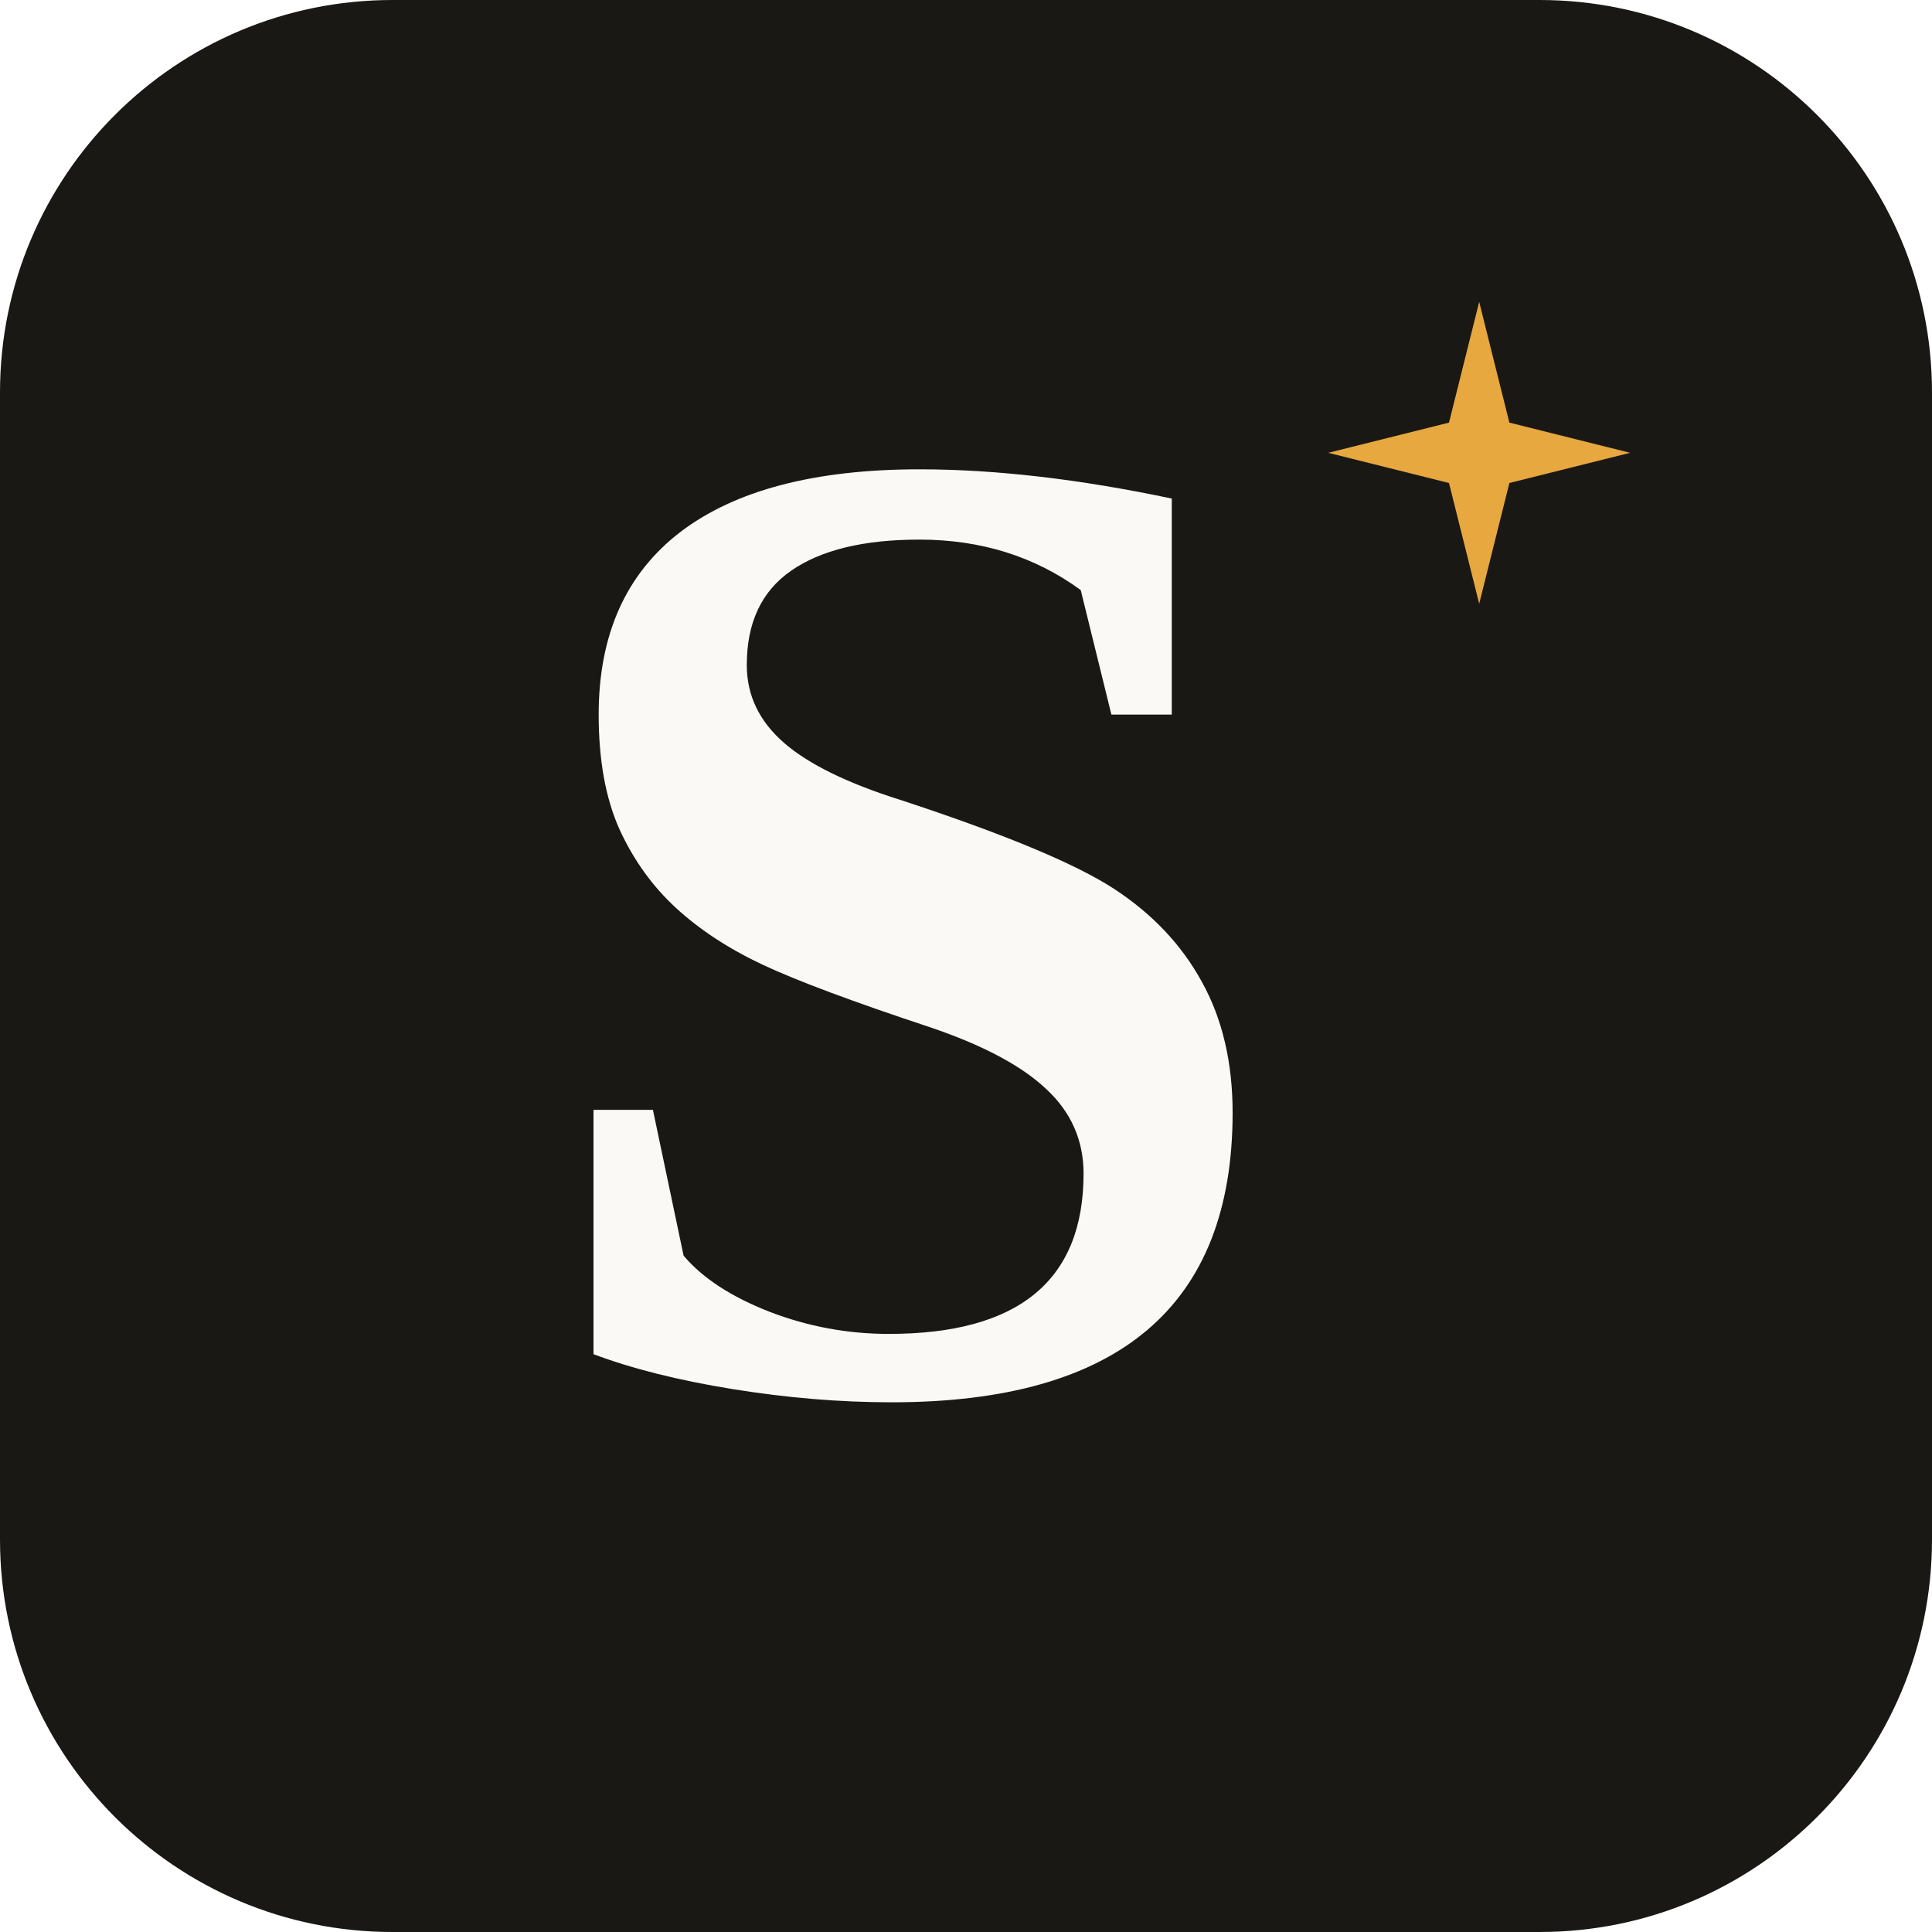
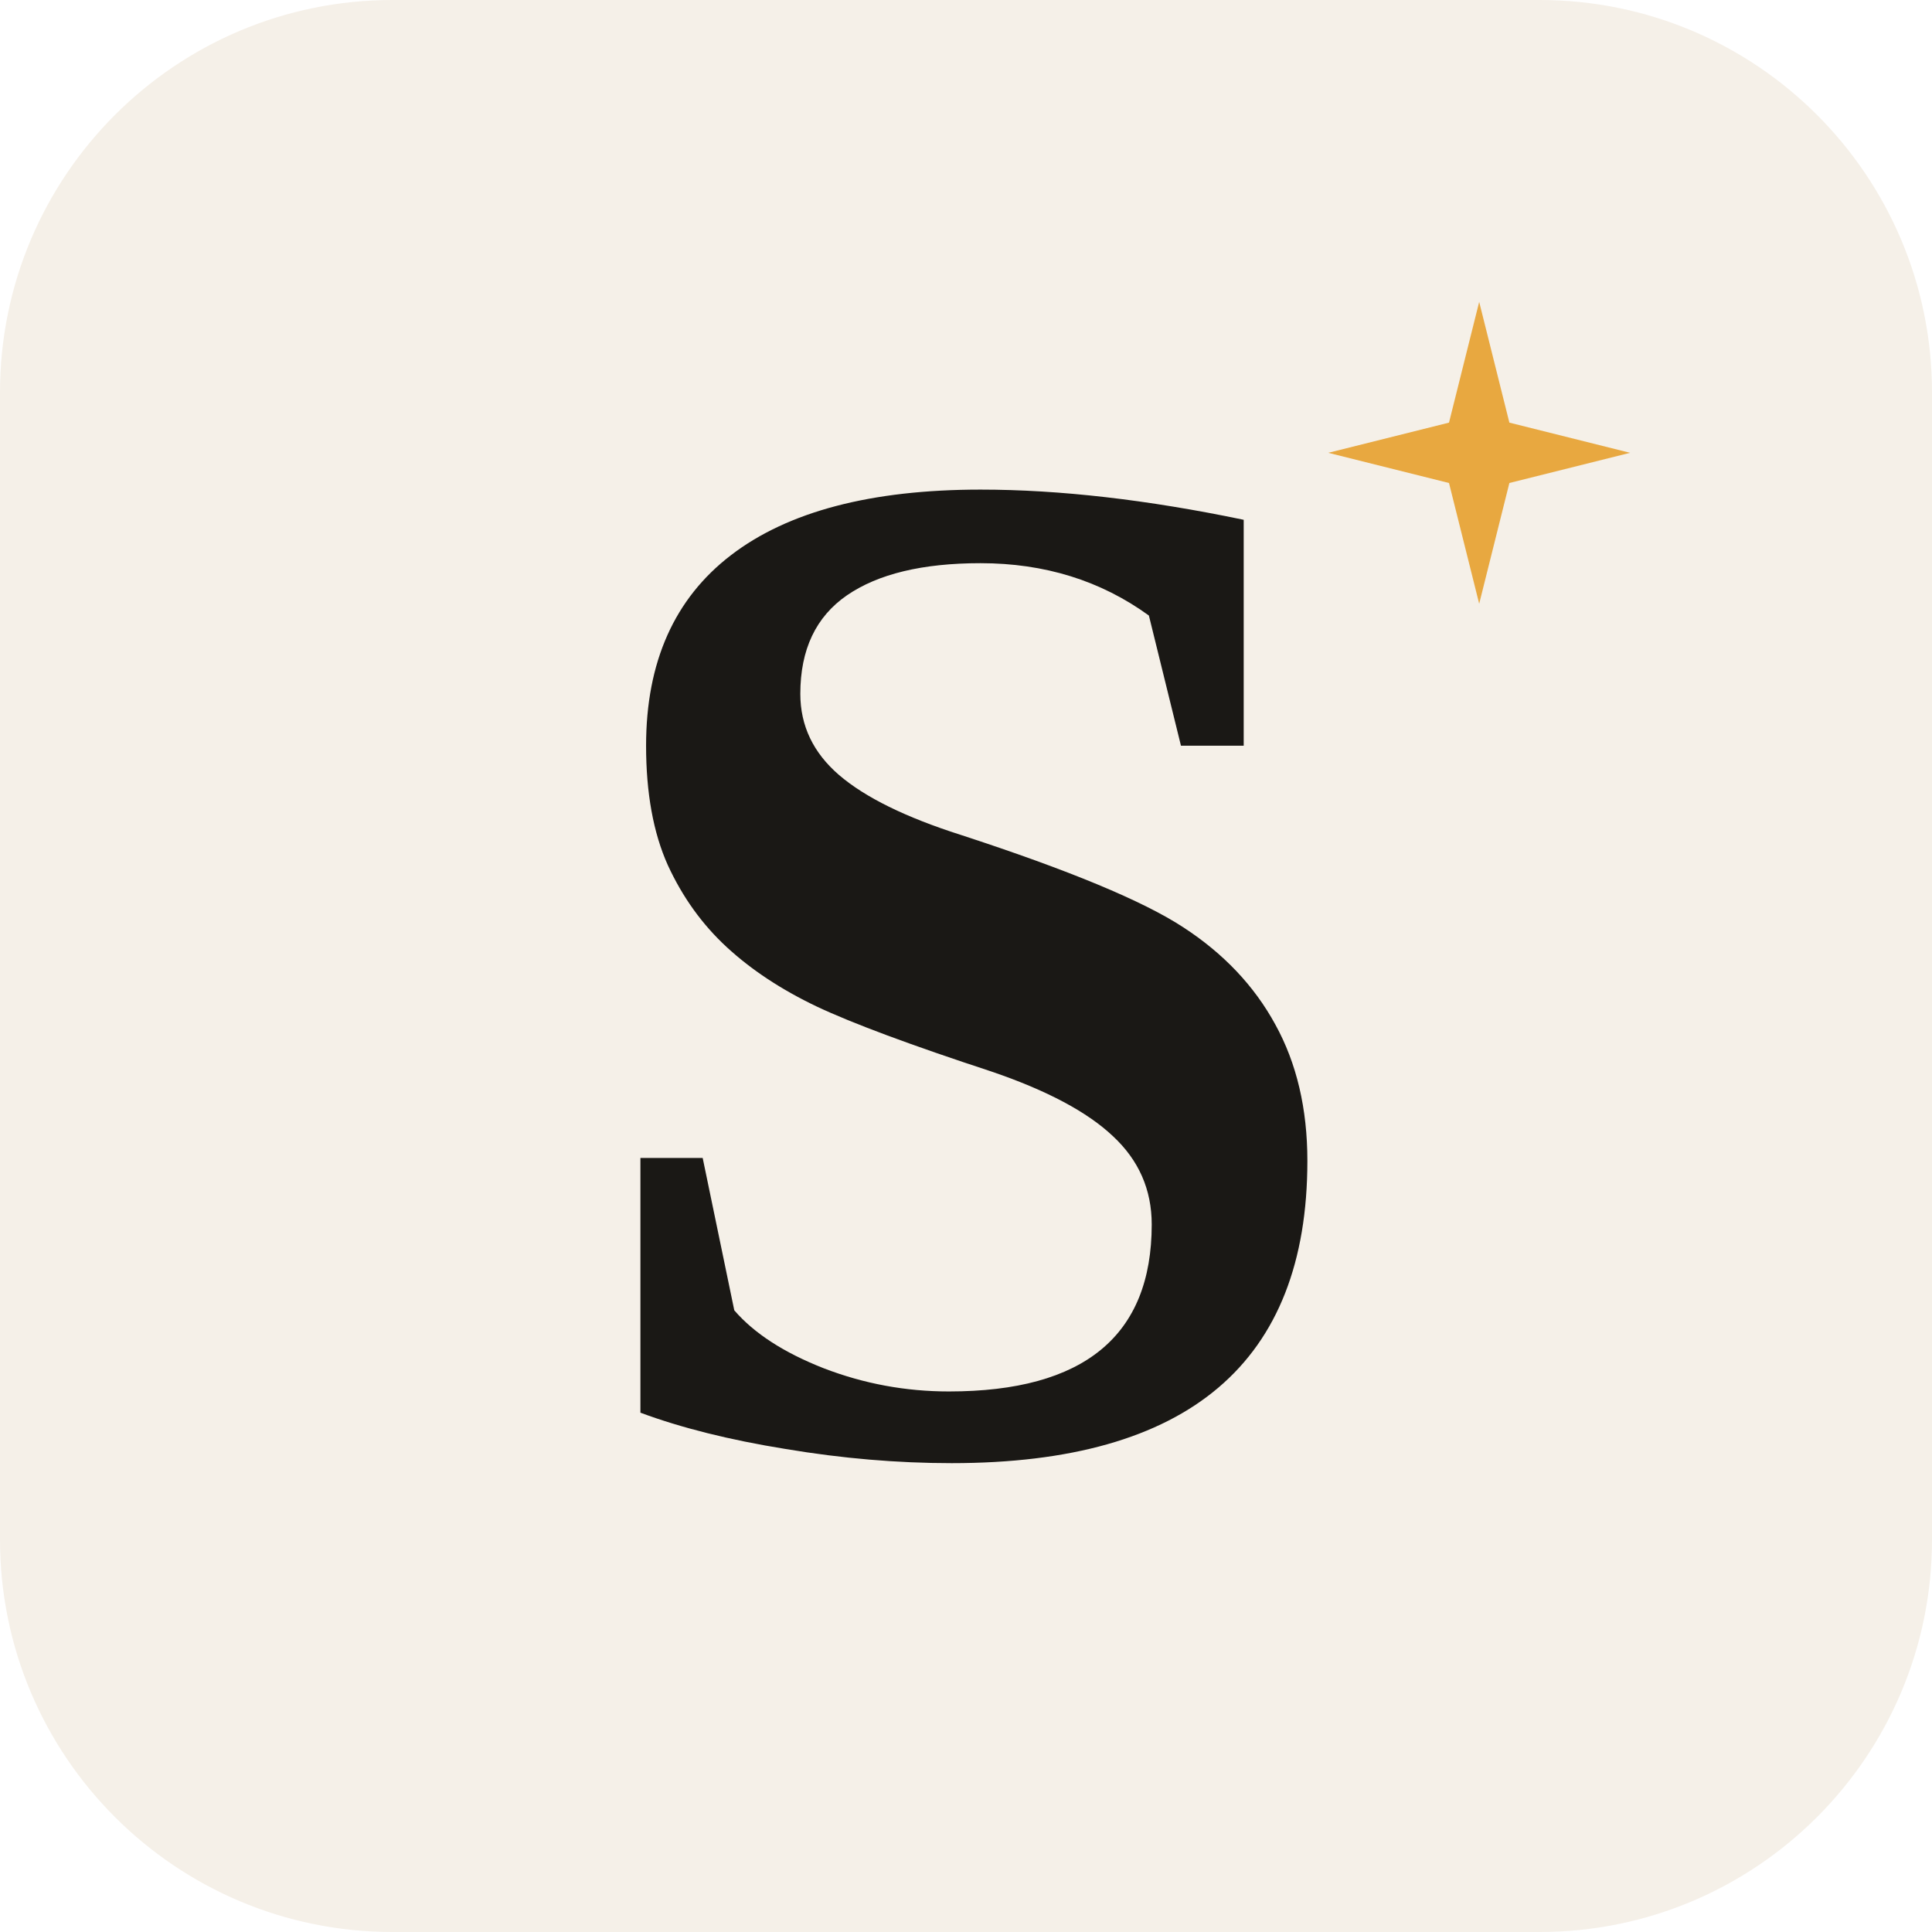
<svg xmlns="http://www.w3.org/2000/svg" viewBox="0 0 64 64" width="64" height="64" role="img" aria-label="Sourcerer">
-   <rect width="64" height="64" rx="13" fill="#1a1815" />
-   <text x="30" y="46" text-anchor="middle" font-family="Spectral, Georgia, 'Times New Roman', serif" font-weight="700" font-size="46" letter-spacing="-1" fill="#faf9f5">S</text>
+   <rect width="64" height="64" rx="13" fill="#f5f0e8" />
+   <text x="32" y="48" text-anchor="middle" font-family="Spectral, Georgia, 'Times New Roman', serif" font-weight="700" font-size="48" letter-spacing="-1" fill="#1a1815">S</text>
  <g transform="translate(44, 10)" fill="#e8a840">
    <path d="M 5 0 L 6 4 L 10 5 L 6 6 L 5 10 L 4 6 L 0 5 L 4 4 Z" />
  </g>
</svg>
